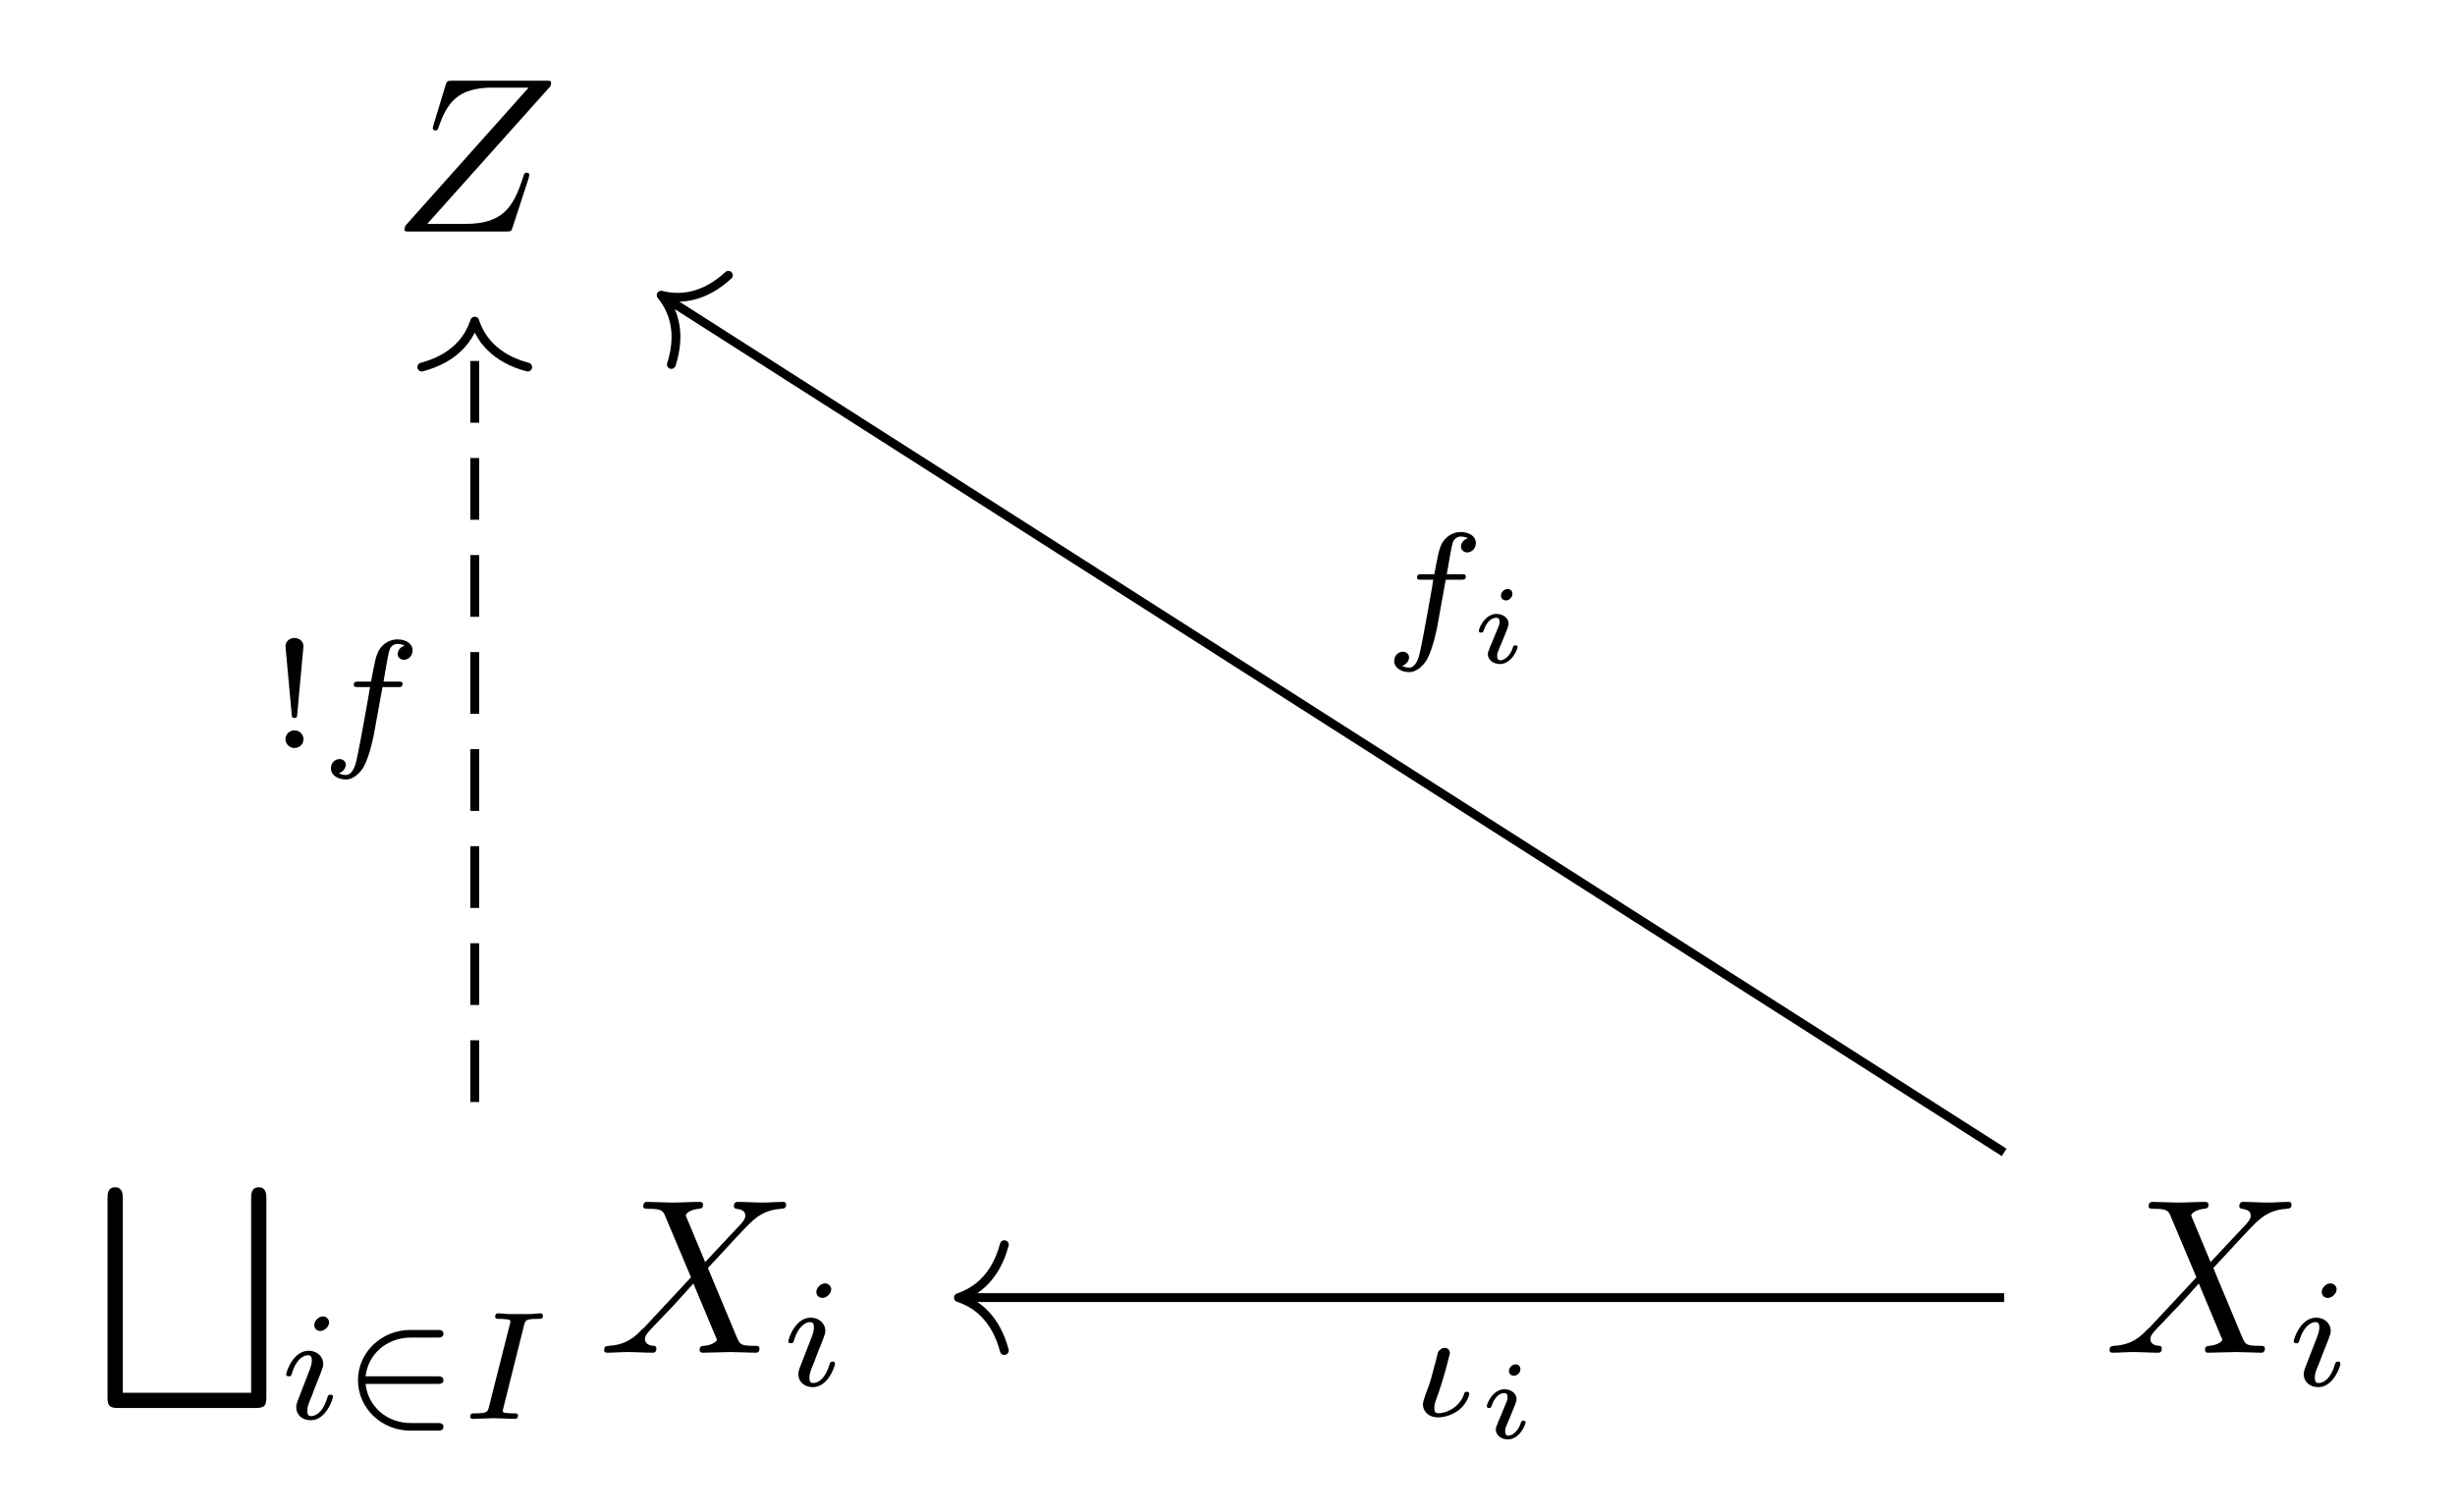
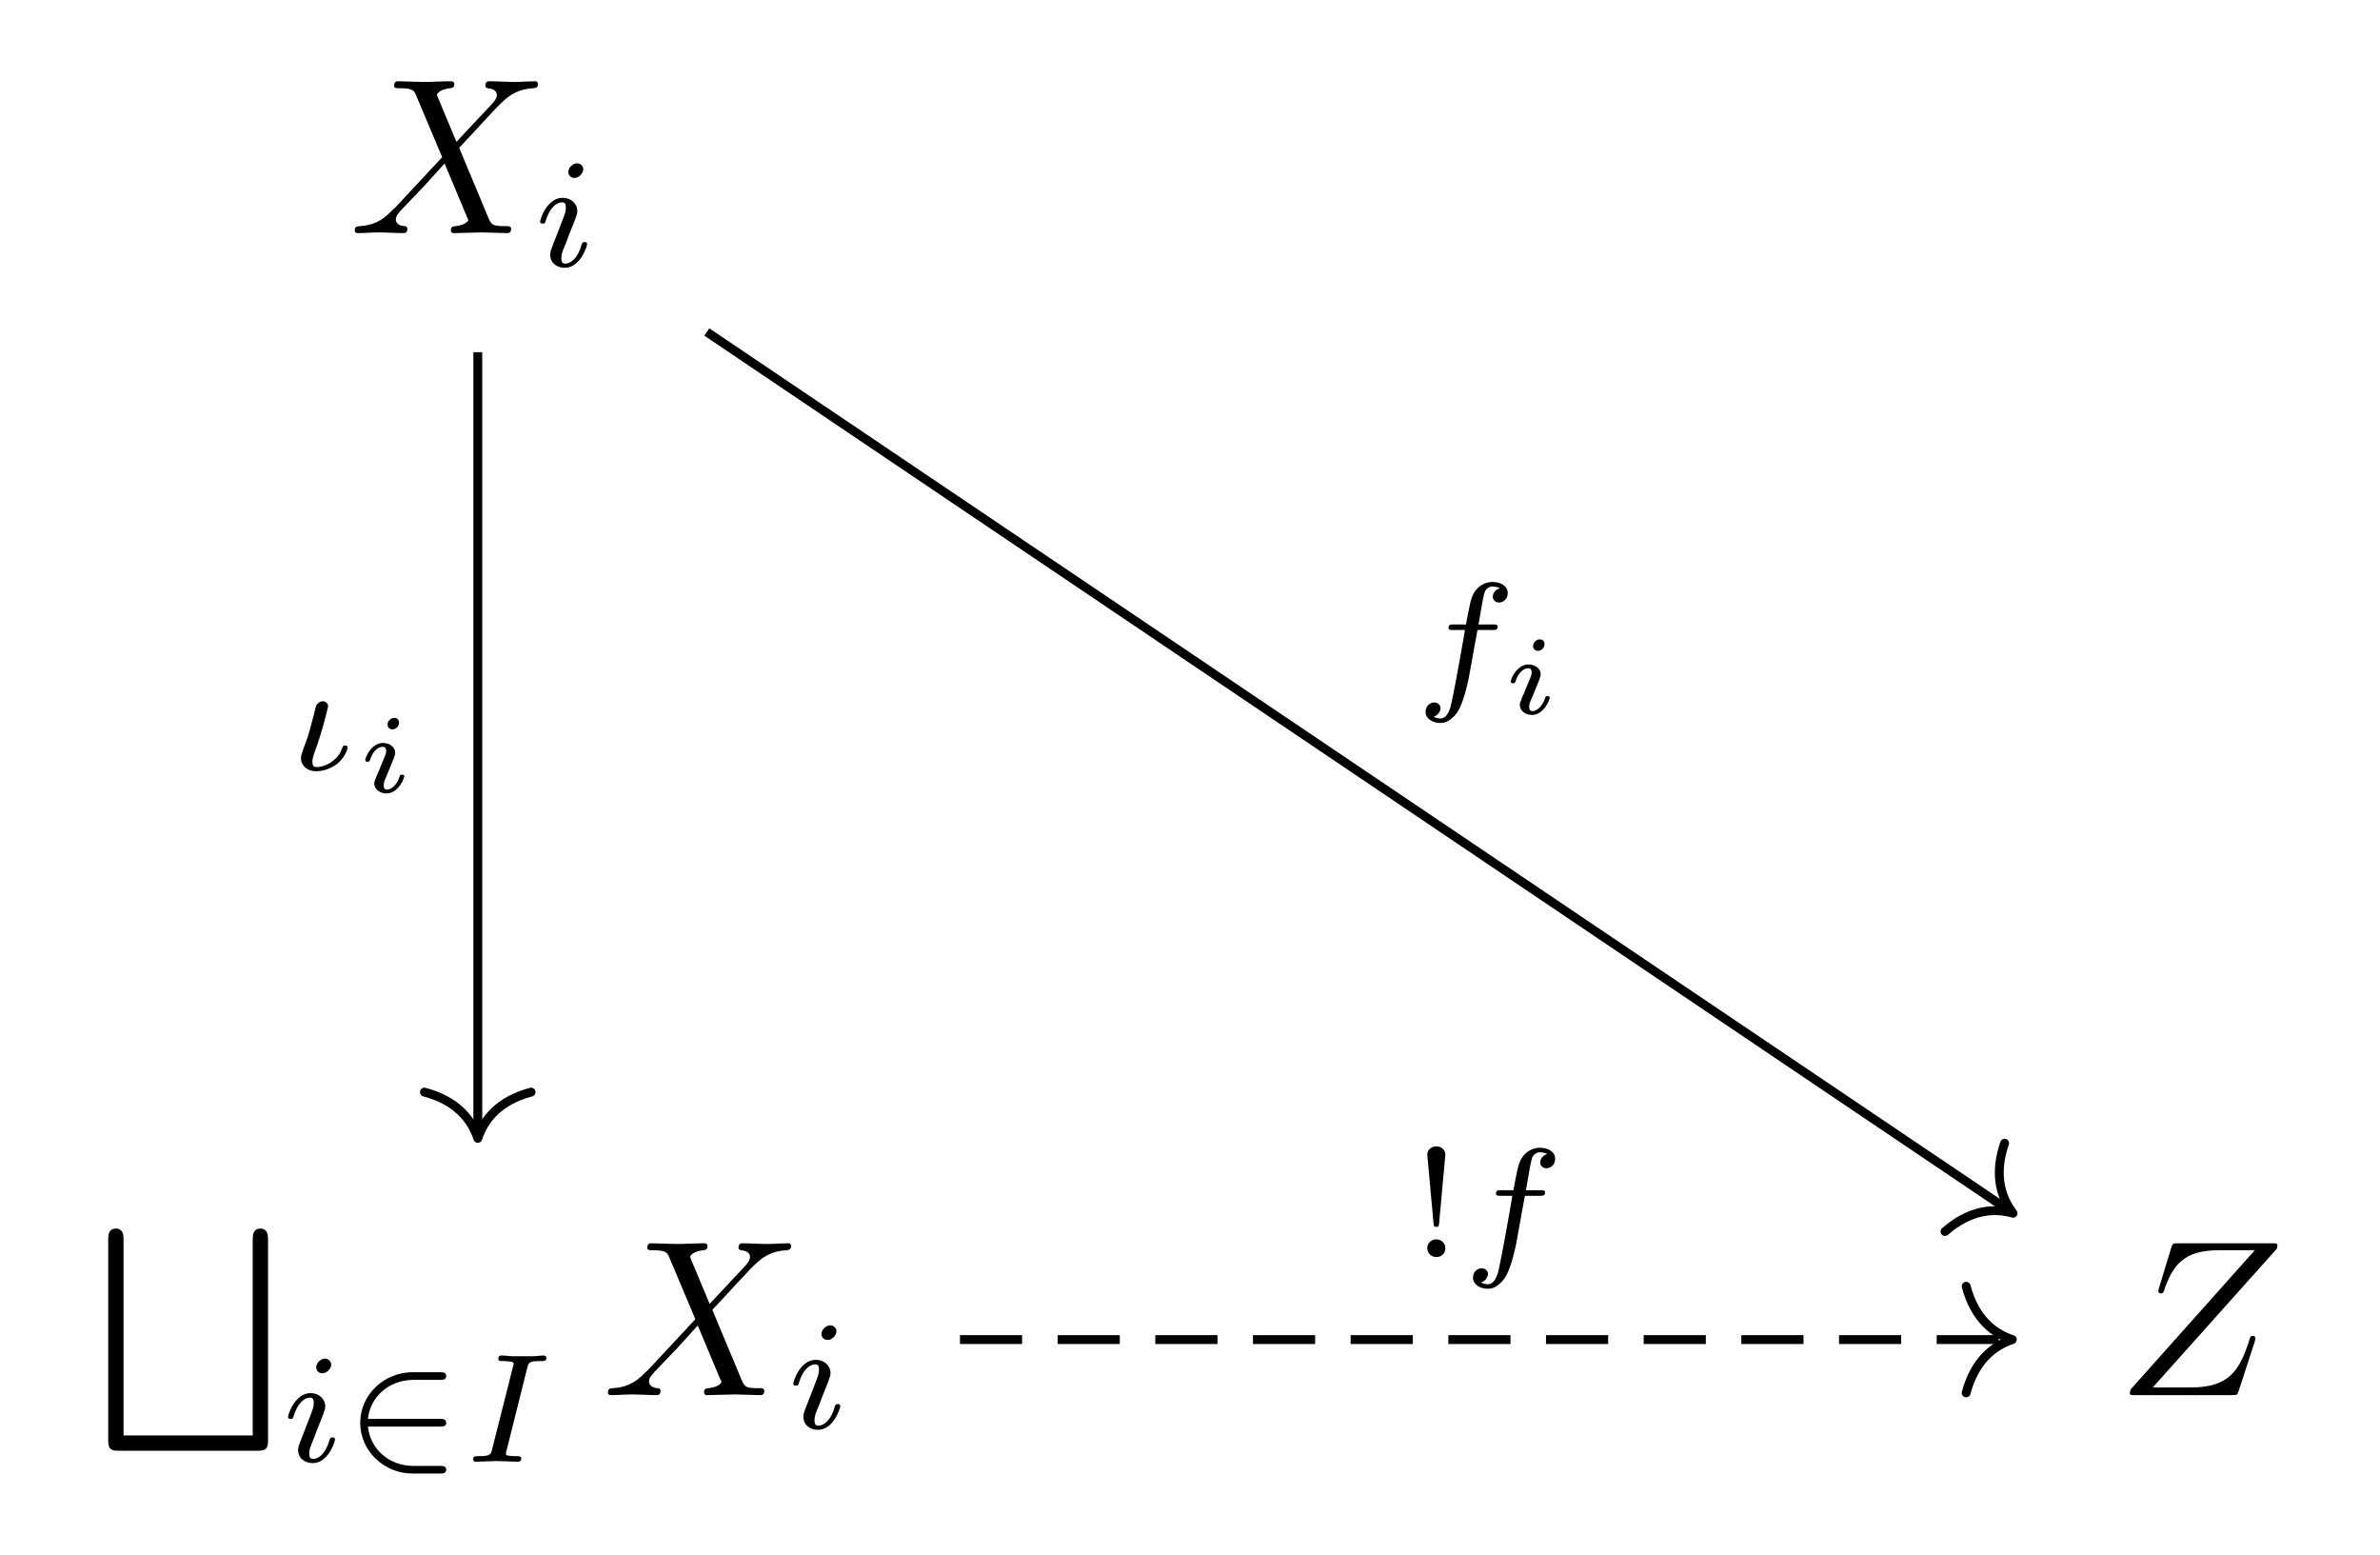
- <svg xmlns="http://www.w3.org/2000/svg" xmlns:xlink="http://www.w3.org/1999/xlink" width="110.859" height="68.261" viewBox="0 0 110.859 68.261">
+ <svg xmlns="http://www.w3.org/2000/svg" xmlns:xlink="http://www.w3.org/1999/xlink" width="106.801" height="69.756" viewBox="0 0 106.801 69.756">
  <defs>
    <g>
      <g id="glyph-0-0">
+         <path d="M 4.828 -4.094 L 4 -6.078 C 3.969 -6.156 3.953 -6.203 3.953 -6.203 C 3.953 -6.266 4.109 -6.453 4.531 -6.5 C 4.641 -6.516 4.734 -6.516 4.734 -6.688 C 4.734 -6.812 4.609 -6.812 4.578 -6.812 C 4.172 -6.812 3.75 -6.781 3.328 -6.781 C 3.078 -6.781 2.469 -6.812 2.219 -6.812 C 2.156 -6.812 2.031 -6.812 2.031 -6.609 C 2.031 -6.5 2.141 -6.5 2.266 -6.5 C 2.859 -6.5 2.922 -6.406 3.016 -6.188 L 4.188 -3.406 L 2.078 -1.141 L 1.953 -1.031 C 1.469 -0.5 1 -0.344 0.484 -0.312 C 0.359 -0.297 0.266 -0.297 0.266 -0.109 C 0.266 -0.094 0.266 0 0.406 0 C 0.703 0 1.031 -0.031 1.328 -0.031 C 1.703 -0.031 2.094 0 2.453 0 C 2.516 0 2.625 0 2.625 -0.203 C 2.625 -0.297 2.531 -0.312 2.516 -0.312 C 2.422 -0.312 2.109 -0.344 2.109 -0.625 C 2.109 -0.781 2.266 -0.938 2.375 -1.062 L 3.406 -2.141 L 4.297 -3.125 L 5.297 -0.734 C 5.344 -0.625 5.359 -0.625 5.359 -0.594 C 5.359 -0.516 5.156 -0.344 4.781 -0.312 C 4.672 -0.297 4.578 -0.297 4.578 -0.125 C 4.578 0 4.688 0 4.719 0 C 5 0 5.703 -0.031 5.984 -0.031 C 6.234 -0.031 6.844 0 7.094 0 C 7.156 0 7.281 0 7.281 -0.188 C 7.281 -0.312 7.172 -0.312 7.094 -0.312 C 6.438 -0.312 6.406 -0.344 6.234 -0.75 C 5.859 -1.672 5.188 -3.234 4.953 -3.828 C 5.625 -4.531 6.672 -5.719 7 -5.984 C 7.281 -6.234 7.672 -6.469 8.266 -6.5 C 8.391 -6.516 8.484 -6.516 8.484 -6.703 C 8.484 -6.703 8.484 -6.812 8.359 -6.812 C 8.062 -6.812 7.719 -6.781 7.422 -6.781 C 7.047 -6.781 6.672 -6.812 6.312 -6.812 C 6.25 -6.812 6.125 -6.812 6.125 -6.609 C 6.125 -6.547 6.172 -6.516 6.234 -6.5 C 6.328 -6.484 6.641 -6.469 6.641 -6.188 C 6.641 -6.047 6.531 -5.922 6.453 -5.828 Z M 4.828 -4.094 " />
+       </g>
+       <g id="glyph-0-1">
        <path d="M 7.172 -6.562 C 7.188 -6.609 7.203 -6.656 7.203 -6.719 C 7.203 -6.812 7.156 -6.812 6.953 -6.812 L 2.75 -6.812 C 2.516 -6.812 2.5 -6.797 2.438 -6.609 L 1.891 -4.812 C 1.875 -4.766 1.859 -4.688 1.859 -4.672 C 1.859 -4.672 1.859 -4.562 1.984 -4.562 C 2.078 -4.562 2.094 -4.641 2.109 -4.672 C 2.5 -5.844 3.016 -6.5 4.562 -6.5 L 6.188 -6.5 L 0.625 -0.266 C 0.625 -0.266 0.578 -0.125 0.578 -0.094 C 0.578 0 0.641 0 0.828 0 L 5.156 0 C 5.406 0 5.406 -0.016 5.469 -0.203 L 6.188 -2.406 C 6.188 -2.438 6.219 -2.516 6.219 -2.547 C 6.219 -2.609 6.188 -2.656 6.094 -2.656 C 6 -2.656 5.984 -2.625 5.922 -2.406 C 5.484 -1.062 5 -0.344 3.312 -0.344 L 1.609 -0.344 Z M 7.172 -6.562 " />
      </g>
-       <g id="glyph-0-1">
-         <path d="M 4.828 -4.094 L 4 -6.078 C 3.969 -6.156 3.953 -6.203 3.953 -6.203 C 3.953 -6.266 4.109 -6.453 4.531 -6.5 C 4.641 -6.516 4.734 -6.516 4.734 -6.688 C 4.734 -6.812 4.609 -6.812 4.578 -6.812 C 4.172 -6.812 3.75 -6.781 3.328 -6.781 C 3.078 -6.781 2.469 -6.812 2.219 -6.812 C 2.156 -6.812 2.031 -6.812 2.031 -6.609 C 2.031 -6.5 2.141 -6.5 2.266 -6.5 C 2.859 -6.5 2.922 -6.406 3.016 -6.188 L 4.188 -3.406 L 2.078 -1.141 L 1.953 -1.031 C 1.469 -0.5 1 -0.344 0.484 -0.312 C 0.359 -0.297 0.266 -0.297 0.266 -0.109 C 0.266 -0.094 0.266 0 0.406 0 C 0.703 0 1.031 -0.031 1.328 -0.031 C 1.703 -0.031 2.094 0 2.453 0 C 2.516 0 2.625 0 2.625 -0.203 C 2.625 -0.297 2.531 -0.312 2.516 -0.312 C 2.422 -0.312 2.109 -0.344 2.109 -0.625 C 2.109 -0.781 2.266 -0.938 2.375 -1.062 L 3.406 -2.141 L 4.297 -3.125 L 5.297 -0.734 C 5.344 -0.625 5.359 -0.625 5.359 -0.594 C 5.359 -0.516 5.156 -0.344 4.781 -0.312 C 4.672 -0.297 4.578 -0.297 4.578 -0.125 C 4.578 0 4.688 0 4.719 0 C 5 0 5.703 -0.031 5.984 -0.031 C 6.234 -0.031 6.844 0 7.094 0 C 7.156 0 7.281 0 7.281 -0.188 C 7.281 -0.312 7.172 -0.312 7.094 -0.312 C 6.438 -0.312 6.406 -0.344 6.234 -0.75 C 5.859 -1.672 5.188 -3.234 4.953 -3.828 C 5.625 -4.531 6.672 -5.719 7 -5.984 C 7.281 -6.234 7.672 -6.469 8.266 -6.5 C 8.391 -6.516 8.484 -6.516 8.484 -6.703 C 8.484 -6.703 8.484 -6.812 8.359 -6.812 C 8.062 -6.812 7.719 -6.781 7.422 -6.781 C 7.047 -6.781 6.672 -6.812 6.312 -6.812 C 6.25 -6.812 6.125 -6.812 6.125 -6.609 C 6.125 -6.547 6.172 -6.516 6.234 -6.5 C 6.328 -6.484 6.641 -6.469 6.641 -6.188 C 6.641 -6.047 6.531 -5.922 6.453 -5.828 Z M 4.828 -4.094 " />
+       <g id="glyph-1-0">
+         <path d="M 2.266 -4.359 C 2.266 -4.469 2.172 -4.625 1.984 -4.625 C 1.797 -4.625 1.594 -4.438 1.594 -4.234 C 1.594 -4.125 1.672 -3.969 1.875 -3.969 C 2.062 -3.969 2.266 -4.172 2.266 -4.359 Z M 0.844 -0.812 C 0.812 -0.719 0.781 -0.641 0.781 -0.516 C 0.781 -0.188 1.047 0.062 1.438 0.062 C 2.125 0.062 2.438 -0.891 2.438 -1 C 2.438 -1.094 2.344 -1.094 2.328 -1.094 C 2.234 -1.094 2.219 -1.047 2.188 -0.969 C 2.031 -0.406 1.734 -0.125 1.453 -0.125 C 1.312 -0.125 1.281 -0.219 1.281 -0.375 C 1.281 -0.531 1.328 -0.656 1.391 -0.812 C 1.469 -1 1.547 -1.188 1.609 -1.375 C 1.672 -1.547 1.938 -2.172 1.953 -2.266 C 1.984 -2.328 2 -2.406 2 -2.484 C 2 -2.812 1.719 -3.078 1.344 -3.078 C 0.641 -3.078 0.328 -2.125 0.328 -2 C 0.328 -1.922 0.422 -1.922 0.453 -1.922 C 0.547 -1.922 0.547 -1.953 0.578 -2.031 C 0.75 -2.625 1.062 -2.875 1.312 -2.875 C 1.422 -2.875 1.484 -2.828 1.484 -2.641 C 1.484 -2.469 1.453 -2.375 1.281 -1.938 Z M 0.844 -0.812 " />
      </g>
-       <g id="glyph-1-0">
-         <path d="M 7.25 9.969 C 7.672 9.969 7.734 9.844 7.734 9.484 L 7.734 0.484 C 7.734 0.344 7.734 0 7.391 0 C 7.047 0 7.047 0.328 7.047 0.484 L 7.047 9.281 L 1.25 9.281 L 1.25 0.484 C 1.25 0.344 1.25 0 0.906 0 C 0.562 0 0.562 0.328 0.562 0.484 L 0.562 9.484 C 0.562 9.875 0.656 9.969 1.047 9.969 Z M 7.25 9.969 " />
+       <g id="glyph-1-1">
+         <path d="M 2.875 -4.203 C 2.938 -4.453 2.953 -4.516 3.484 -4.516 C 3.656 -4.516 3.734 -4.516 3.734 -4.656 C 3.734 -4.719 3.688 -4.766 3.625 -4.766 C 3.484 -4.766 3.297 -4.734 3.156 -4.734 C 3 -4.734 2.844 -4.734 2.688 -4.734 C 2.688 -4.734 2.203 -4.734 2.203 -4.734 C 2.047 -4.734 1.875 -4.766 1.719 -4.766 C 1.672 -4.766 1.578 -4.766 1.578 -4.609 C 1.578 -4.516 1.656 -4.516 1.812 -4.516 C 1.812 -4.516 1.953 -4.516 2.062 -4.5 C 2.203 -4.484 2.266 -4.469 2.266 -4.391 C 2.266 -4.359 2.25 -4.312 2.234 -4.25 L 1.297 -0.547 C 1.25 -0.328 1.219 -0.25 0.703 -0.25 C 0.516 -0.25 0.453 -0.25 0.453 -0.094 C 0.453 -0.094 0.453 0 0.562 0 C 0.766 0 1.297 -0.031 1.5 -0.031 L 1.984 -0.016 C 2.125 -0.016 2.312 0 2.453 0 C 2.5 0 2.609 0 2.609 -0.156 C 2.609 -0.25 2.516 -0.25 2.391 -0.25 C 2.375 -0.25 2.219 -0.25 2.078 -0.266 C 1.922 -0.281 1.922 -0.312 1.922 -0.375 C 1.922 -0.375 1.922 -0.422 1.953 -0.516 Z M 2.875 -4.203 " />
+       </g>
+       <g id="glyph-1-2">
+         <path d="M 0.812 -1.453 C 0.734 -1.219 0.516 -0.719 0.516 -0.516 C 0.516 -0.25 0.734 0.062 1.203 0.062 C 1.516 0.062 1.875 -0.062 2.156 -0.281 C 2.547 -0.609 2.609 -0.984 2.609 -1 C 2.609 -1.094 2.516 -1.094 2.5 -1.094 C 2.406 -1.094 2.391 -1.062 2.359 -0.953 C 2.188 -0.453 1.641 -0.125 1.219 -0.125 C 1.109 -0.125 1.031 -0.141 1.031 -0.375 C 1.031 -0.422 1.031 -0.516 1.109 -0.734 C 1.484 -1.734 1.734 -2.828 1.734 -2.844 C 1.734 -2.969 1.641 -3.078 1.5 -3.078 C 1.359 -3.078 1.25 -2.969 1.203 -2.891 C 1.156 -2.766 1.094 -2.422 1.047 -2.297 C 1.016 -2.188 0.938 -1.875 0.906 -1.766 Z M 0.812 -1.453 " />
+       </g>
+       <g id="glyph-1-3">
+         <path d="M 2.844 -2.75 L 3.516 -2.75 C 3.656 -2.75 3.75 -2.75 3.75 -2.906 C 3.75 -3 3.656 -3 3.531 -3 L 2.891 -3 C 3.047 -3.891 3.094 -4.203 3.156 -4.406 C 3.188 -4.562 3.344 -4.703 3.516 -4.703 C 3.516 -4.703 3.703 -4.703 3.844 -4.625 C 3.547 -4.531 3.531 -4.281 3.531 -4.25 C 3.531 -4.094 3.656 -3.984 3.812 -3.984 C 4 -3.984 4.203 -4.141 4.203 -4.406 C 4.203 -4.734 3.875 -4.906 3.516 -4.906 C 3.203 -4.906 2.859 -4.734 2.672 -4.391 C 2.531 -4.125 2.484 -3.812 2.328 -3 L 1.781 -3 C 1.641 -3 1.547 -3 1.547 -2.844 C 1.547 -2.75 1.641 -2.75 1.766 -2.75 L 2.281 -2.75 C 2.281 -2.703 1.844 -0.203 1.672 0.547 C 1.641 0.703 1.516 1.219 1.188 1.219 C 1.172 1.219 1.016 1.219 0.875 1.141 C 1.156 1.047 1.188 0.797 1.188 0.766 C 1.188 0.609 1.062 0.5 0.906 0.5 C 0.719 0.5 0.516 0.656 0.516 0.922 C 0.516 1.234 0.844 1.422 1.188 1.422 C 1.625 1.422 1.938 0.969 2.016 0.812 C 2.266 0.344 2.438 -0.516 2.453 -0.594 Z M 2.844 -2.75 " />
      </g>
      <g id="glyph-2-0">
-         <path d="M 2.266 -4.359 C 2.266 -4.469 2.172 -4.625 1.984 -4.625 C 1.797 -4.625 1.594 -4.438 1.594 -4.234 C 1.594 -4.125 1.672 -3.969 1.875 -3.969 C 2.062 -3.969 2.266 -4.172 2.266 -4.359 Z M 0.844 -0.812 C 0.812 -0.719 0.781 -0.641 0.781 -0.516 C 0.781 -0.188 1.047 0.062 1.438 0.062 C 2.125 0.062 2.438 -0.891 2.438 -1 C 2.438 -1.094 2.344 -1.094 2.328 -1.094 C 2.234 -1.094 2.219 -1.047 2.188 -0.969 C 2.031 -0.406 1.734 -0.125 1.453 -0.125 C 1.312 -0.125 1.281 -0.219 1.281 -0.375 C 1.281 -0.531 1.328 -0.656 1.391 -0.812 C 1.469 -1 1.547 -1.188 1.609 -1.375 C 1.672 -1.547 1.938 -2.172 1.953 -2.266 C 1.984 -2.328 2 -2.406 2 -2.484 C 2 -2.812 1.719 -3.078 1.344 -3.078 C 0.641 -3.078 0.328 -2.125 0.328 -2 C 0.328 -1.922 0.422 -1.922 0.453 -1.922 C 0.547 -1.922 0.547 -1.953 0.578 -2.031 C 0.75 -2.625 1.062 -2.875 1.312 -2.875 C 1.422 -2.875 1.484 -2.828 1.484 -2.641 C 1.484 -2.469 1.453 -2.375 1.281 -1.938 Z M 0.844 -0.812 " />
-       </g>
-       <g id="glyph-2-1">
-         <path d="M 2.875 -4.203 C 2.938 -4.453 2.953 -4.516 3.484 -4.516 C 3.656 -4.516 3.734 -4.516 3.734 -4.656 C 3.734 -4.719 3.688 -4.766 3.625 -4.766 C 3.484 -4.766 3.297 -4.734 3.156 -4.734 C 3 -4.734 2.844 -4.734 2.688 -4.734 C 2.688 -4.734 2.203 -4.734 2.203 -4.734 C 2.047 -4.734 1.875 -4.766 1.719 -4.766 C 1.672 -4.766 1.578 -4.766 1.578 -4.609 C 1.578 -4.516 1.656 -4.516 1.812 -4.516 C 1.812 -4.516 1.953 -4.516 2.062 -4.5 C 2.203 -4.484 2.266 -4.469 2.266 -4.391 C 2.266 -4.359 2.25 -4.312 2.234 -4.25 L 1.297 -0.547 C 1.25 -0.328 1.219 -0.25 0.703 -0.25 C 0.516 -0.25 0.453 -0.25 0.453 -0.094 C 0.453 -0.094 0.453 0 0.562 0 C 0.766 0 1.297 -0.031 1.5 -0.031 L 1.984 -0.016 C 2.125 -0.016 2.312 0 2.453 0 C 2.5 0 2.609 0 2.609 -0.156 C 2.609 -0.25 2.516 -0.25 2.391 -0.25 C 2.375 -0.25 2.219 -0.25 2.078 -0.266 C 1.922 -0.281 1.922 -0.312 1.922 -0.375 C 1.922 -0.375 1.922 -0.422 1.953 -0.516 Z M 2.875 -4.203 " />
-       </g>
-       <g id="glyph-2-2">
-         <path d="M 2.844 -2.75 L 3.516 -2.75 C 3.656 -2.75 3.75 -2.75 3.75 -2.906 C 3.75 -3 3.656 -3 3.531 -3 L 2.891 -3 C 3.047 -3.891 3.094 -4.203 3.156 -4.406 C 3.188 -4.562 3.344 -4.703 3.516 -4.703 C 3.516 -4.703 3.703 -4.703 3.844 -4.625 C 3.547 -4.531 3.531 -4.281 3.531 -4.25 C 3.531 -4.094 3.656 -3.984 3.812 -3.984 C 4 -3.984 4.203 -4.141 4.203 -4.406 C 4.203 -4.734 3.875 -4.906 3.516 -4.906 C 3.203 -4.906 2.859 -4.734 2.672 -4.391 C 2.531 -4.125 2.484 -3.812 2.328 -3 L 1.781 -3 C 1.641 -3 1.547 -3 1.547 -2.844 C 1.547 -2.75 1.641 -2.75 1.766 -2.75 L 2.281 -2.75 C 2.281 -2.703 1.844 -0.203 1.672 0.547 C 1.641 0.703 1.516 1.219 1.188 1.219 C 1.172 1.219 1.016 1.219 0.875 1.141 C 1.156 1.047 1.188 0.797 1.188 0.766 C 1.188 0.609 1.062 0.5 0.906 0.5 C 0.719 0.5 0.516 0.656 0.516 0.922 C 0.516 1.234 0.844 1.422 1.188 1.422 C 1.625 1.422 1.938 0.969 2.016 0.812 C 2.266 0.344 2.438 -0.516 2.453 -0.594 Z M 2.844 -2.75 " />
-       </g>
-       <g id="glyph-2-3">
-         <path d="M 0.812 -1.453 C 0.734 -1.219 0.516 -0.719 0.516 -0.516 C 0.516 -0.25 0.734 0.062 1.203 0.062 C 1.516 0.062 1.875 -0.062 2.156 -0.281 C 2.547 -0.609 2.609 -0.984 2.609 -1 C 2.609 -1.094 2.516 -1.094 2.5 -1.094 C 2.406 -1.094 2.391 -1.062 2.359 -0.953 C 2.188 -0.453 1.641 -0.125 1.219 -0.125 C 1.109 -0.125 1.031 -0.141 1.031 -0.375 C 1.031 -0.422 1.031 -0.516 1.109 -0.734 C 1.484 -1.734 1.734 -2.828 1.734 -2.844 C 1.734 -2.969 1.641 -3.078 1.5 -3.078 C 1.359 -3.078 1.25 -2.969 1.203 -2.891 C 1.156 -2.766 1.094 -2.422 1.047 -2.297 C 1.016 -2.188 0.938 -1.875 0.906 -1.766 Z M 0.812 -1.453 " />
+         <path d="M 7.25 9.969 C 7.672 9.969 7.734 9.844 7.734 9.484 L 7.734 0.484 C 7.734 0.344 7.734 0 7.391 0 C 7.047 0 7.047 0.328 7.047 0.484 L 7.047 9.281 L 1.25 9.281 L 1.25 0.484 C 1.25 0.344 1.25 0 0.906 0 C 0.562 0 0.562 0.328 0.562 0.484 L 0.562 9.484 C 0.562 9.875 0.656 9.969 1.047 9.969 Z M 7.25 9.969 " />
      </g>
      <g id="glyph-3-0">
        <path d="M 4.328 -1.578 C 4.438 -1.578 4.609 -1.578 4.609 -1.734 C 4.609 -1.922 4.453 -1.922 4.328 -1.922 L 1.094 -1.922 C 1.203 -2.922 2.047 -3.672 3.141 -3.672 L 4.328 -3.672 C 4.438 -3.672 4.609 -3.672 4.609 -3.844 C 4.609 -4.016 4.453 -4.016 4.328 -4.016 L 3.109 -4.016 C 1.812 -4.016 0.75 -3 0.75 -1.75 C 0.75 -0.469 1.828 0.531 3.109 0.531 L 4.328 0.531 C 4.438 0.531 4.609 0.531 4.609 0.359 C 4.609 0.188 4.453 0.188 4.328 0.188 L 3.141 0.188 C 2.047 0.188 1.203 -0.562 1.094 -1.578 Z M 4.328 -1.578 " />
      </g>
      <g id="glyph-4-0">
-         <path d="M 1.531 -4.594 C 1.531 -4.844 1.312 -4.969 1.125 -4.969 C 0.922 -4.969 0.719 -4.828 0.719 -4.594 L 1 -1.516 C 1.016 -1.359 1.031 -1.359 1.125 -1.359 C 1.219 -1.359 1.234 -1.359 1.25 -1.516 Z M 1.531 -0.406 C 1.531 -0.625 1.344 -0.797 1.125 -0.797 C 0.891 -0.797 0.719 -0.609 0.719 -0.406 C 0.719 -0.156 0.922 0 1.125 0 C 1.359 0 1.531 -0.172 1.531 -0.406 Z M 1.531 -0.406 " />
+         <path d="M 1.969 -3.109 C 1.969 -3.234 1.891 -3.328 1.75 -3.328 C 1.609 -3.328 1.453 -3.188 1.453 -3.031 C 1.453 -2.891 1.562 -2.812 1.672 -2.812 C 1.828 -2.812 1.969 -2.953 1.969 -3.109 Z M 2.203 -0.719 C 2.203 -0.781 2.125 -0.781 2.109 -0.781 C 2.016 -0.781 2.016 -0.766 1.984 -0.672 C 1.906 -0.406 1.672 -0.109 1.422 -0.109 C 1.312 -0.109 1.281 -0.188 1.281 -0.297 C 1.281 -0.406 1.297 -0.469 1.344 -0.562 C 1.375 -0.656 1.422 -0.75 1.453 -0.828 C 1.469 -0.875 1.656 -1.328 1.734 -1.516 C 1.766 -1.609 1.797 -1.688 1.797 -1.766 C 1.797 -2 1.562 -2.203 1.25 -2.203 C 0.734 -2.203 0.453 -1.562 0.453 -1.438 C 0.453 -1.359 0.531 -1.359 0.562 -1.359 C 0.641 -1.359 0.641 -1.391 0.672 -1.453 C 0.781 -1.812 1.016 -2.031 1.234 -2.031 C 1.328 -2.031 1.391 -1.984 1.391 -1.844 C 1.391 -1.828 1.391 -1.766 1.359 -1.672 C 1.328 -1.578 1.094 -1.047 1.031 -0.875 C 0.984 -0.781 0.984 -0.781 0.922 -0.609 C 0.891 -0.531 0.859 -0.469 0.859 -0.391 C 0.859 -0.125 1.109 0.062 1.406 0.062 C 1.922 0.062 2.203 -0.594 2.203 -0.719 Z M 2.203 -0.719 " />
      </g>
      <g id="glyph-5-0">
-         <path d="M 1.969 -3.109 C 1.969 -3.234 1.891 -3.328 1.75 -3.328 C 1.609 -3.328 1.453 -3.188 1.453 -3.031 C 1.453 -2.891 1.562 -2.812 1.672 -2.812 C 1.828 -2.812 1.969 -2.953 1.969 -3.109 Z M 2.203 -0.719 C 2.203 -0.781 2.125 -0.781 2.109 -0.781 C 2.016 -0.781 2.016 -0.766 1.984 -0.672 C 1.906 -0.406 1.672 -0.109 1.422 -0.109 C 1.312 -0.109 1.281 -0.188 1.281 -0.297 C 1.281 -0.406 1.297 -0.469 1.344 -0.562 C 1.375 -0.656 1.422 -0.75 1.453 -0.828 C 1.469 -0.875 1.656 -1.328 1.734 -1.516 C 1.766 -1.609 1.797 -1.688 1.797 -1.766 C 1.797 -2 1.562 -2.203 1.25 -2.203 C 0.734 -2.203 0.453 -1.562 0.453 -1.438 C 0.453 -1.359 0.531 -1.359 0.562 -1.359 C 0.641 -1.359 0.641 -1.391 0.672 -1.453 C 0.781 -1.812 1.016 -2.031 1.234 -2.031 C 1.328 -2.031 1.391 -1.984 1.391 -1.844 C 1.391 -1.828 1.391 -1.766 1.359 -1.672 C 1.328 -1.578 1.094 -1.047 1.031 -0.875 C 0.984 -0.781 0.984 -0.781 0.922 -0.609 C 0.891 -0.531 0.859 -0.469 0.859 -0.391 C 0.859 -0.125 1.109 0.062 1.406 0.062 C 1.922 0.062 2.203 -0.594 2.203 -0.719 Z M 2.203 -0.719 " />
+         <path d="M 1.531 -4.594 C 1.531 -4.844 1.312 -4.969 1.125 -4.969 C 0.922 -4.969 0.719 -4.828 0.719 -4.594 L 1 -1.516 C 1.016 -1.359 1.031 -1.359 1.125 -1.359 C 1.219 -1.359 1.234 -1.359 1.25 -1.516 Z M 1.531 -0.406 C 1.531 -0.625 1.344 -0.797 1.125 -0.797 C 0.891 -0.797 0.719 -0.609 0.719 -0.406 C 0.719 -0.156 0.922 0 1.125 0 C 1.359 0 1.531 -0.172 1.531 -0.406 Z M 1.531 -0.406 " />
      </g>
    </g>
  </defs>
  <g fill="rgb(0%, 0%, 0%)" fill-opacity="1">
-     <use xlink:href="#glyph-0-0" x="17.683" y="10.457" />
+     <use xlink:href="#glyph-0-0" x="15.654" y="10.458" />
  </g>
  <g fill="rgb(0%, 0%, 0%)" fill-opacity="1">
-     <use xlink:href="#glyph-1-0" x="4.294" y="53.623" />
+     <use xlink:href="#glyph-1-0" x="23.908" y="11.952" />
  </g>
  <g fill="rgb(0%, 0%, 0%)" fill-opacity="1">
-     <use xlink:href="#glyph-2-0" x="12.596" y="64.083" />
+     <use xlink:href="#glyph-2-0" x="4.294" y="55.118" />
  </g>
  <g fill="rgb(0%, 0%, 0%)" fill-opacity="1">
-     <use xlink:href="#glyph-3-0" x="15.415" y="64.083" />
+     <use xlink:href="#glyph-1-0" x="12.596" y="65.578" />
  </g>
  <g fill="rgb(0%, 0%, 0%)" fill-opacity="1">
-     <use xlink:href="#glyph-2-1" x="20.783" y="64.083" />
+     <use xlink:href="#glyph-3-0" x="15.415" y="65.578" />
  </g>
  <g fill="rgb(0%, 0%, 0%)" fill-opacity="1">
-     <use xlink:href="#glyph-0-1" x="27.015" y="61.095" />
+     <use xlink:href="#glyph-1-1" x="20.783" y="65.578" />
  </g>
  <g fill="rgb(0%, 0%, 0%)" fill-opacity="1">
-     <use xlink:href="#glyph-2-0" x="35.269" y="62.589" />
+     <use xlink:href="#glyph-0-0" x="27.015" y="62.59" />
  </g>
  <g fill="rgb(0%, 0%, 0%)" fill-opacity="1">
-     <use xlink:href="#glyph-0-1" x="94.994" y="61.095" />
+     <use xlink:href="#glyph-1-0" x="35.269" y="64.084" />
  </g>
  <g fill="rgb(0%, 0%, 0%)" fill-opacity="1">
-     <use xlink:href="#glyph-2-0" x="103.248" y="62.589" />
+     <use xlink:href="#glyph-0-1" x="94.994" y="62.59" />
  </g>
-   <path fill="none" stroke-width="0.398" stroke-linecap="butt" stroke-linejoin="miter" stroke="rgb(0%, 0%, 0%)" stroke-opacity="1" stroke-dasharray="2.789 1.594" stroke-miterlimit="10" d="M -33.992 -15.643 L -33.992 19.427 " transform="matrix(1, 0, 0, -1, 55.429, 34.13)" />
-   <path fill="none" stroke-width="0.398" stroke-linecap="round" stroke-linejoin="round" stroke="rgb(0%, 0%, 0%)" stroke-opacity="1" stroke-miterlimit="10" d="M -2.073 2.392 C -1.694 0.955 -0.85 0.279 0.001 0.002 C -0.85 -0.28 -1.694 -0.955 -2.073 -2.389 " transform="matrix(0, -1, -1, 0, 21.43909, 14.50505)" />
+   <path fill="none" stroke-width="0.398" stroke-linecap="butt" stroke-linejoin="miter" stroke="rgb(0%, 0%, 0%)" stroke-opacity="1" stroke-miterlimit="10" d="M -31.96 19.077 L -31.96 -15.993 " transform="matrix(1, 0, 0, -1, 53.401, 34.878)" />
+   <path fill="none" stroke-width="0.398" stroke-linecap="round" stroke-linejoin="round" stroke="rgb(0%, 0%, 0%)" stroke-opacity="1" stroke-miterlimit="10" d="M -2.073 2.392 C -1.694 0.955 -0.851 0.279 0.001 0.002 C -0.851 -0.28 -1.694 -0.955 -2.073 -2.393 " transform="matrix(0, 1, 1, 0, 21.43968, 51.06927)" />
  <g fill="rgb(0%, 0%, 0%)" fill-opacity="1">
-     <use xlink:href="#glyph-4-0" x="12.172" y="33.783" />
+     <use xlink:href="#glyph-1-2" x="12.989" y="34.538" />
  </g>
  <g fill="rgb(0%, 0%, 0%)" fill-opacity="1">
-     <use xlink:href="#glyph-2-2" x="14.427" y="33.783" />
+     <use xlink:href="#glyph-4-0" x="15.938" y="35.534" />
  </g>
-   <path fill="none" stroke-width="0.398" stroke-linecap="butt" stroke-linejoin="miter" stroke="rgb(0%, 0%, 0%)" stroke-opacity="1" stroke-miterlimit="10" d="M 35.071 -17.917 L -25.406 20.689 " transform="matrix(1, 0, 0, -1, 55.429, 34.13)" />
-   <path fill="none" stroke-width="0.398" stroke-linecap="round" stroke-linejoin="round" stroke="rgb(0%, 0%, 0%)" stroke-opacity="1" stroke-miterlimit="10" d="M -2.071 2.39 C -1.694 0.957 -0.848 0.278 0.002 0 C -0.849 -0.279 -1.695 -0.957 -2.073 -2.39 " transform="matrix(-0.84285, -0.53804, -0.53804, 0.84285, 29.85701, 13.33251)" />
+   <path fill="none" stroke-width="0.398" stroke-linecap="butt" stroke-linejoin="miter" stroke="rgb(0%, 0%, 0%)" stroke-opacity="1" stroke-miterlimit="10" d="M -21.682 19.983 L 36.771 -19.438 " transform="matrix(1, 0, 0, -1, 53.401, 34.878)" />
+   <path fill="none" stroke-width="0.398" stroke-linecap="round" stroke-linejoin="round" stroke="rgb(0%, 0%, 0%)" stroke-opacity="1" stroke-miterlimit="10" d="M -2.07 2.39 C -1.693 0.958 -0.848 0.279 0 -0.002 C -0.85 -0.278 -1.693 -0.955 -2.074 -2.39 " transform="matrix(0.82906, 0.55911, 0.55911, -0.82906, 90.33647, 54.4281)" />
  <g fill="rgb(0%, 0%, 0%)" fill-opacity="1">
-     <use xlink:href="#glyph-2-2" x="62.441" y="28.934" />
+     <use xlink:href="#glyph-1-3" x="63.456" y="31.015" />
  </g>
  <g fill="rgb(0%, 0%, 0%)" fill-opacity="1">
-     <use xlink:href="#glyph-5-0" x="66.326" y="29.93" />
+     <use xlink:href="#glyph-4-0" x="67.341" y="32.012" />
  </g>
-   <path fill="none" stroke-width="0.398" stroke-linecap="butt" stroke-linejoin="miter" stroke="rgb(0%, 0%, 0%)" stroke-opacity="1" stroke-miterlimit="10" d="M 35.071 -24.475 L -11.952 -24.475 " transform="matrix(1, 0, 0, -1, 55.429, 34.13)" />
-   <path fill="none" stroke-width="0.398" stroke-linecap="round" stroke-linejoin="round" stroke="rgb(0%, 0%, 0%)" stroke-opacity="1" stroke-miterlimit="10" d="M -2.074 2.392 C -1.695 0.955 -0.851 0.279 0 0.002 C -0.851 -0.28 -1.695 -0.955 -2.074 -2.389 " transform="matrix(-1, 0, 0, 1, 43.27765, 58.60389)" />
+   <path fill="none" stroke-width="0.398" stroke-linecap="butt" stroke-linejoin="miter" stroke="rgb(0%, 0%, 0%)" stroke-opacity="1" stroke-dasharray="2.789 1.594" stroke-miterlimit="10" d="M -10.323 -25.22 L 36.701 -25.22 " transform="matrix(1, 0, 0, -1, 53.401, 34.878)" />
+   <path fill="none" stroke-width="0.398" stroke-linecap="round" stroke-linejoin="round" stroke="rgb(0%, 0%, 0%)" stroke-opacity="1" stroke-miterlimit="10" d="M -2.072 2.392 C -1.693 0.955 -0.849 0.279 -0.002 0.001 C -0.849 -0.28 -1.693 -0.956 -2.072 -2.389 " transform="matrix(1, 0, 0, -1, 90.30241, 60.09908)" />
  <g fill="rgb(0%, 0%, 0%)" fill-opacity="1">
-     <use xlink:href="#glyph-2-3" x="63.738" y="63.953" />
+     <use xlink:href="#glyph-5-0" x="63.329" y="56.397" />
  </g>
  <g fill="rgb(0%, 0%, 0%)" fill-opacity="1">
-     <use xlink:href="#glyph-5-0" x="66.686" y="64.949" />
+     <use xlink:href="#glyph-1-3" x="65.584" y="56.397" />
  </g>
</svg>
